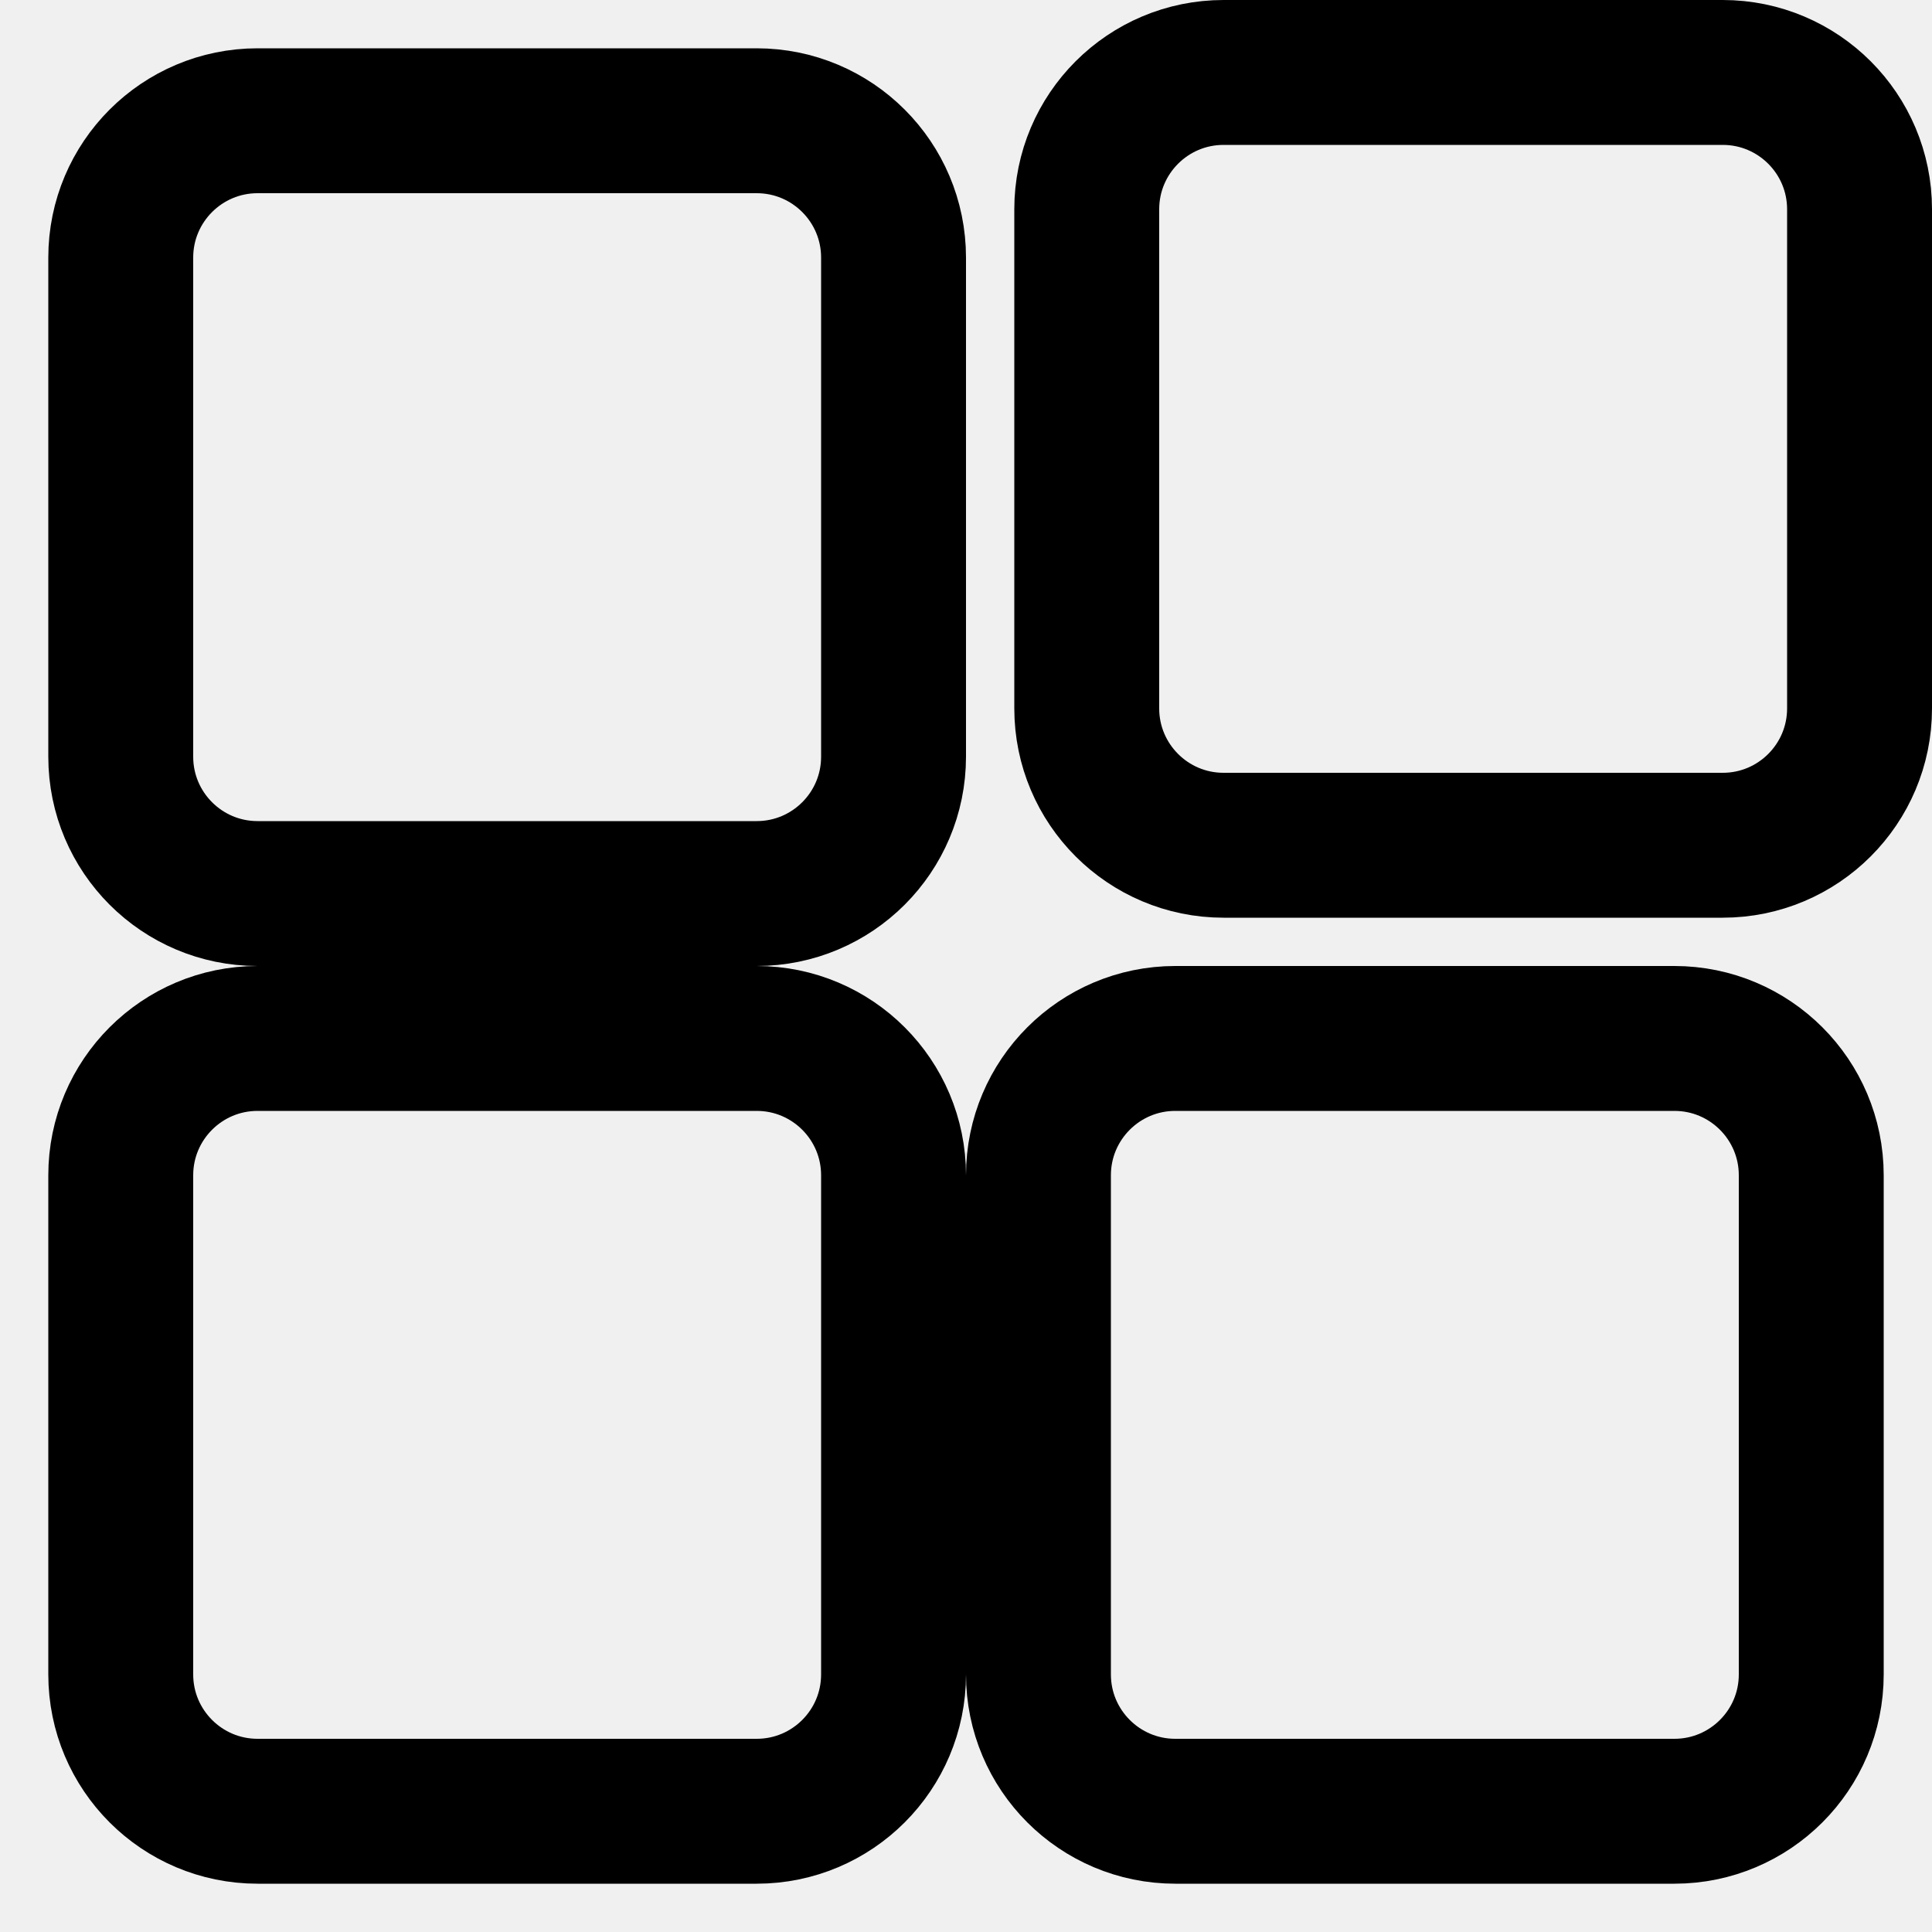
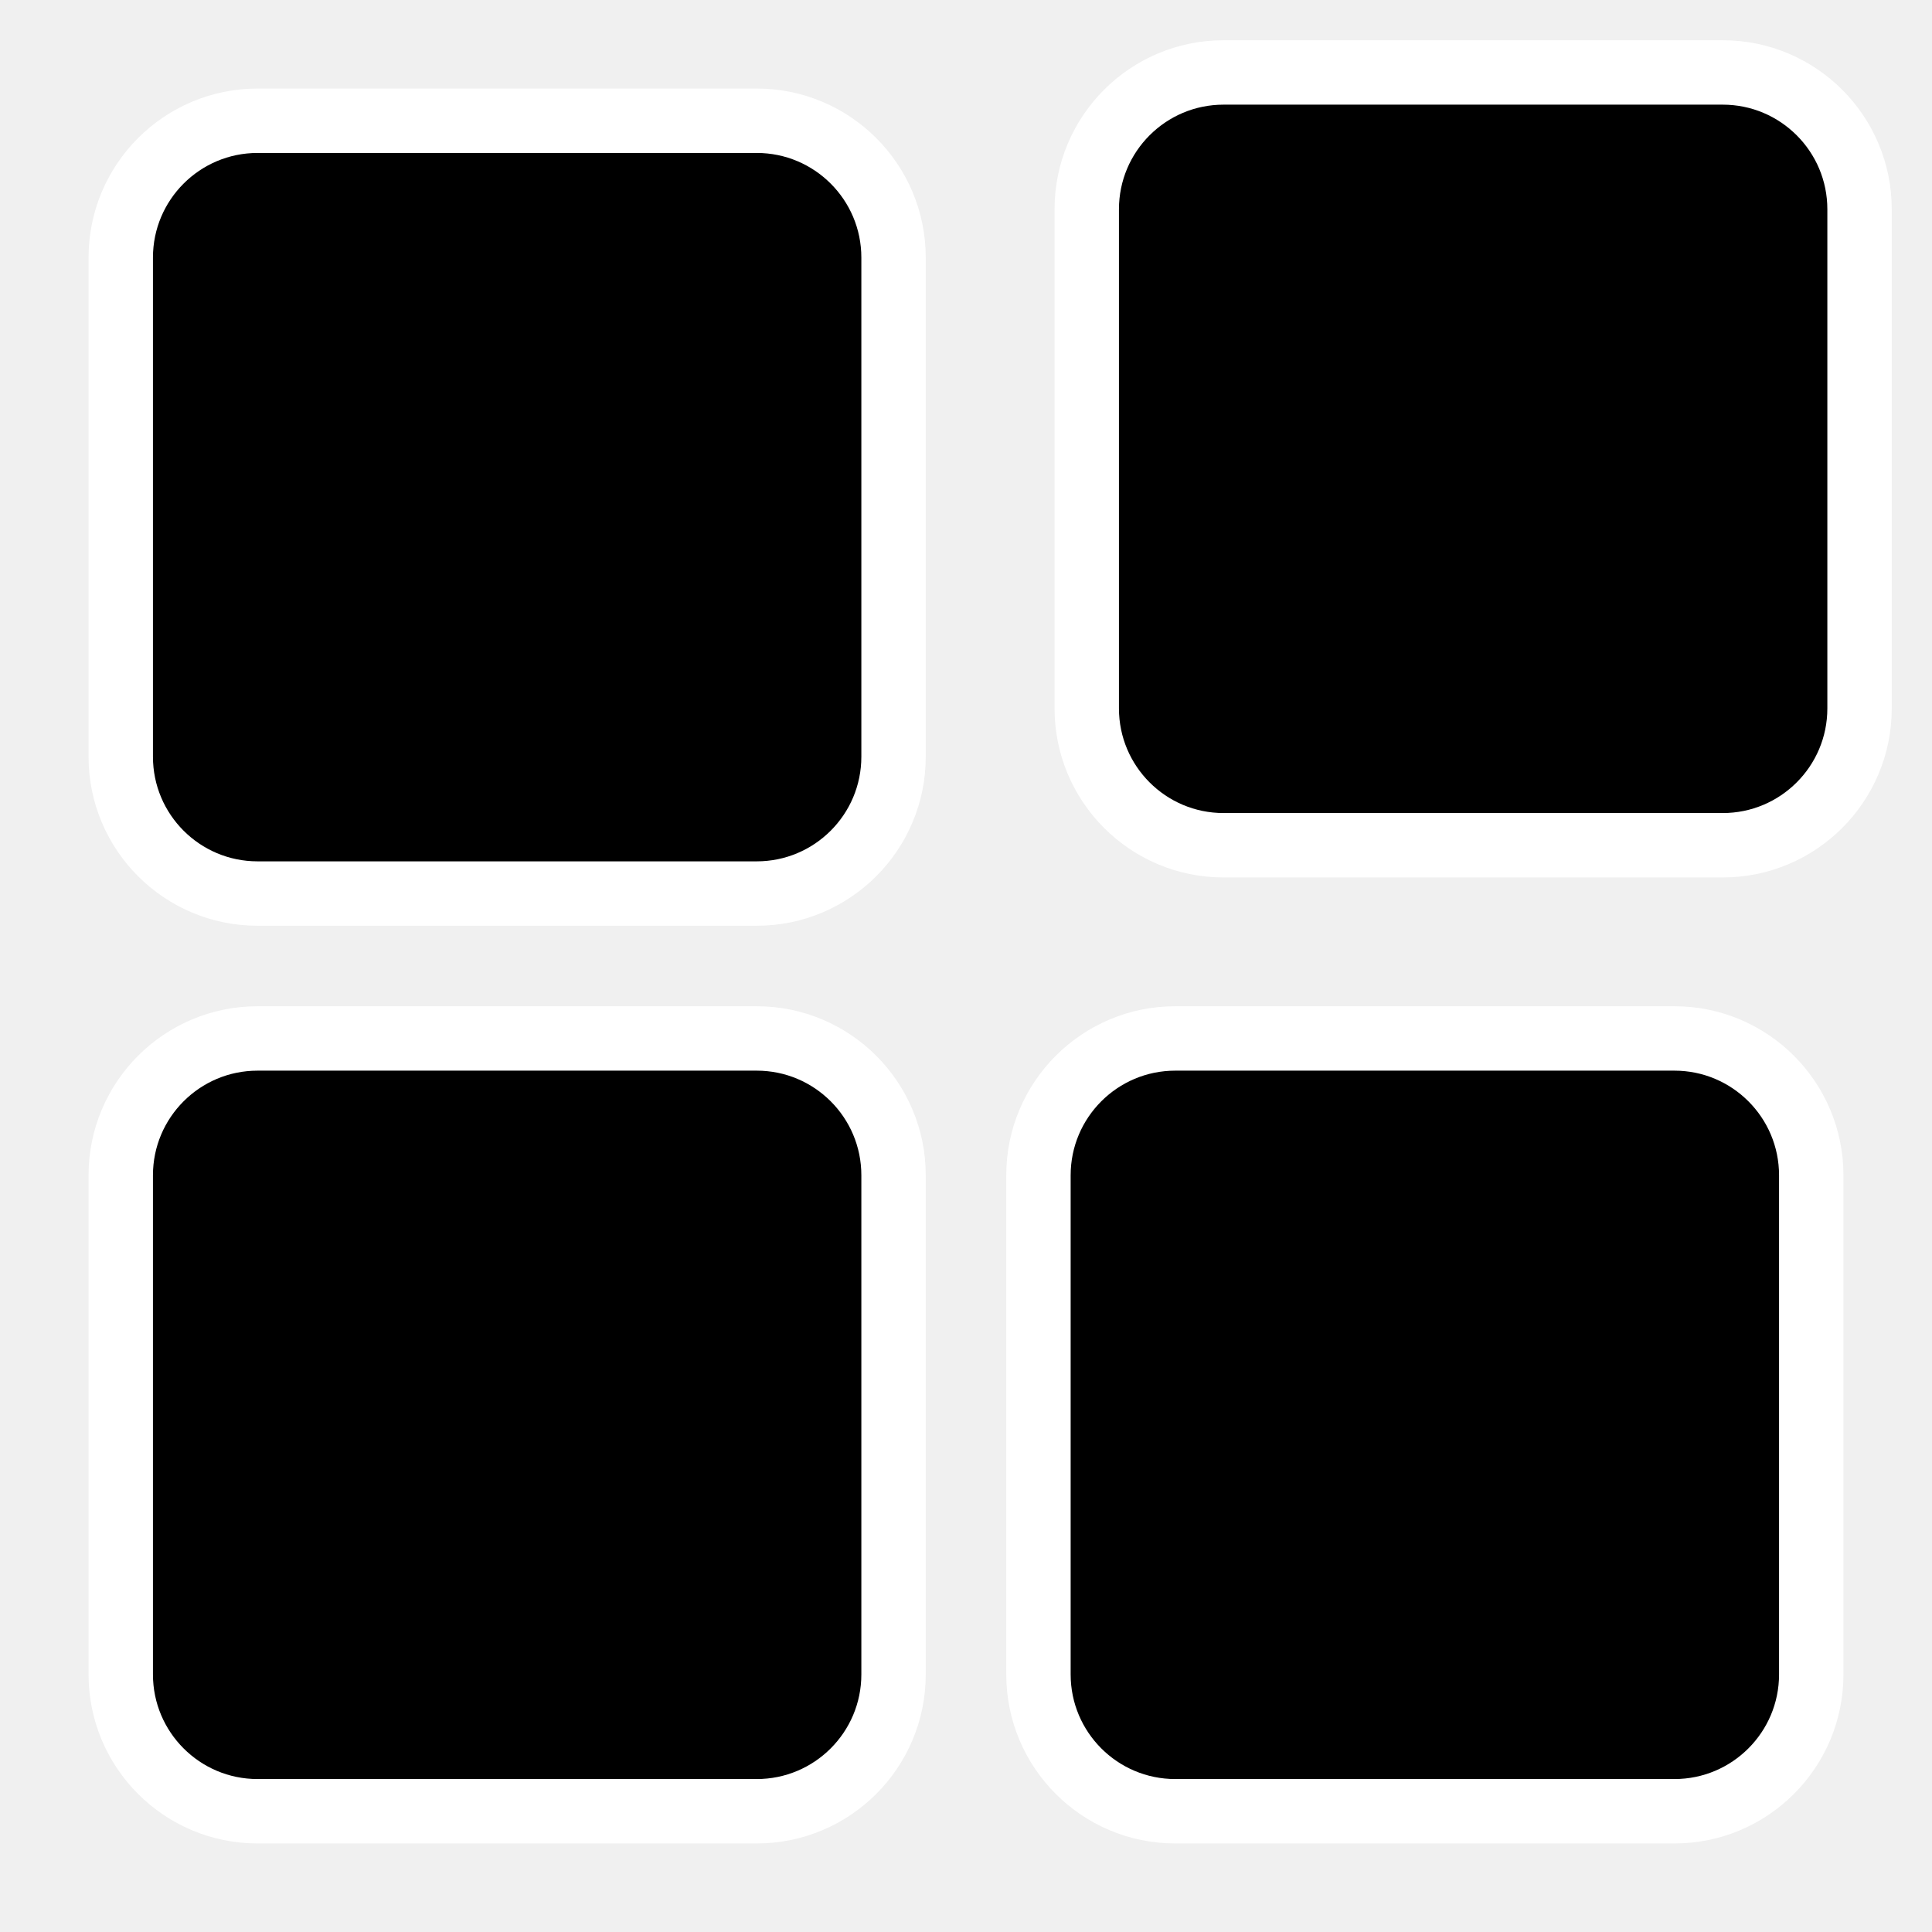
- <svg xmlns="http://www.w3.org/2000/svg" width="24" height="24" viewBox="0 0 24 24" fill="none" stroke="currentColor" stroke-width="1.8" stroke-linejoin="round">
+ <svg xmlns="http://www.w3.org/2000/svg" width="24" height="24" viewBox="0 0 24 24" fill="#000" stroke="#fff" stroke-width="0.8" stroke-linejoin="round">
  <rect x="1.5" y="1.5" width="9.6" height="9.6" rx="1.7" />
  <rect x="13.5" y="0.9" width="9.6" height="9.6" rx="1.7" />
  <rect x="1.5" y="12.9" width="9.6" height="9.6" rx="1.7" />
  <rect x="12.9" y="12.9" width="9.6" height="9.6" rx="1.7" />
</svg>
